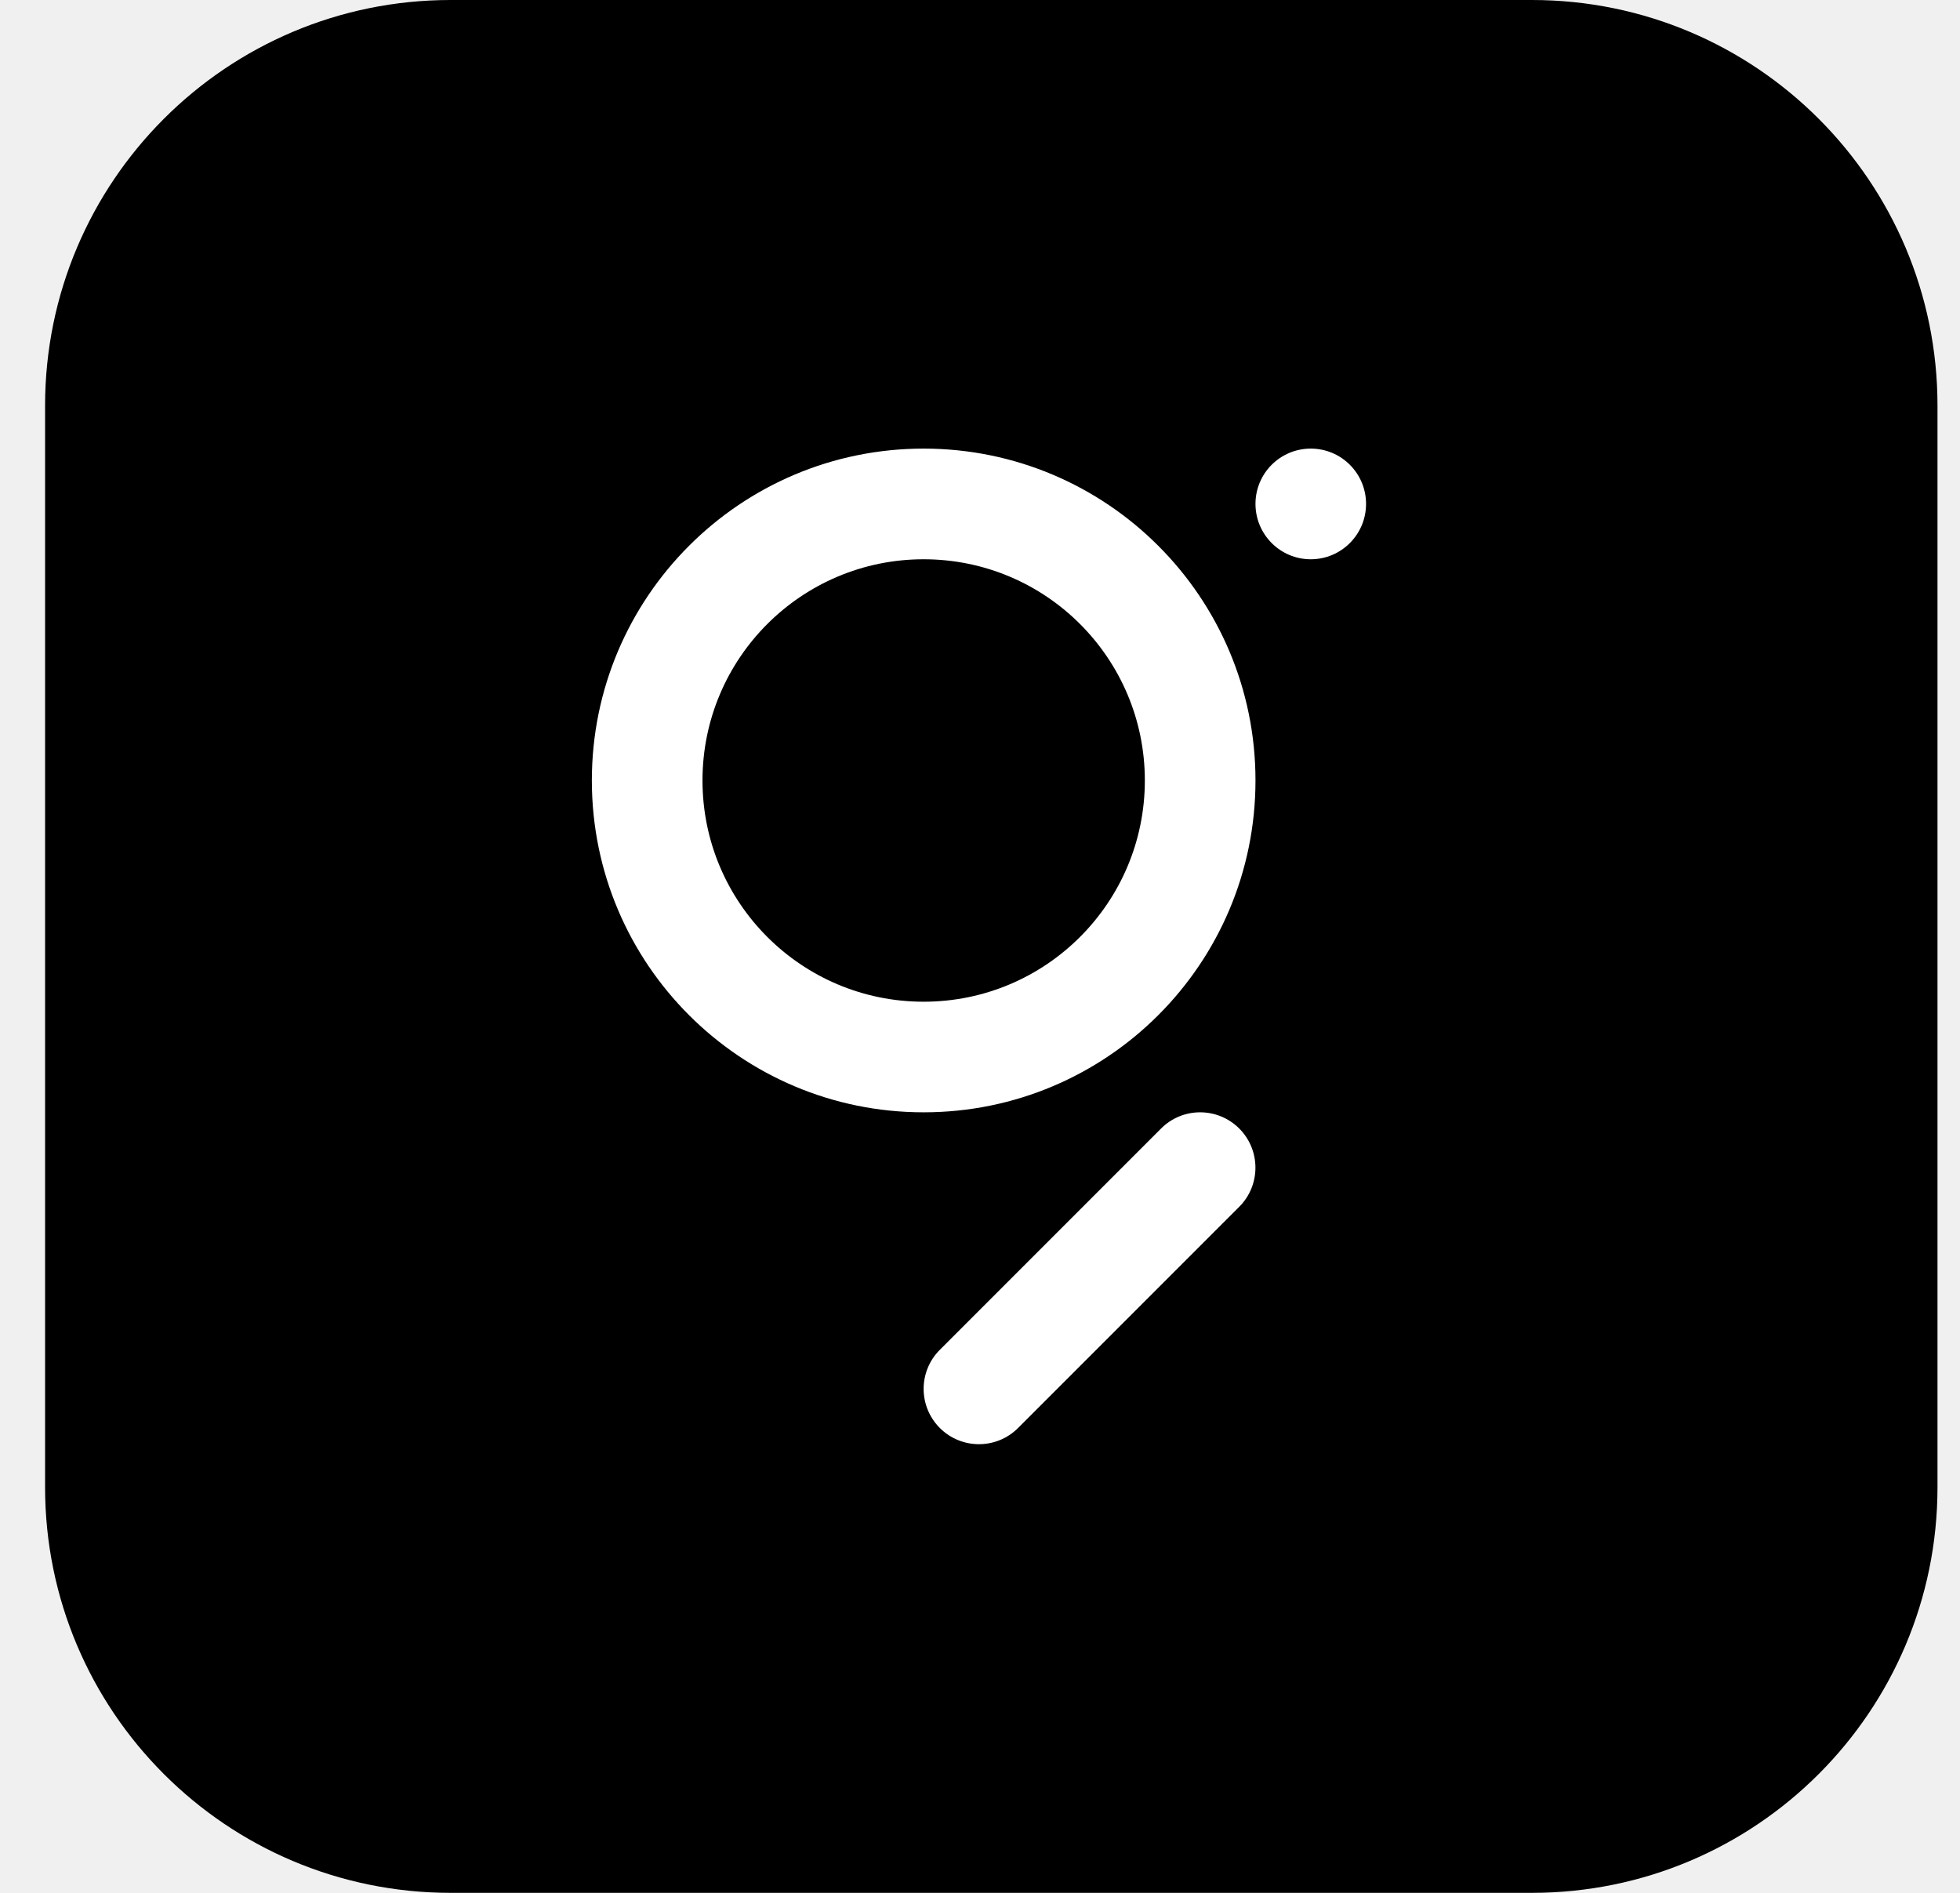
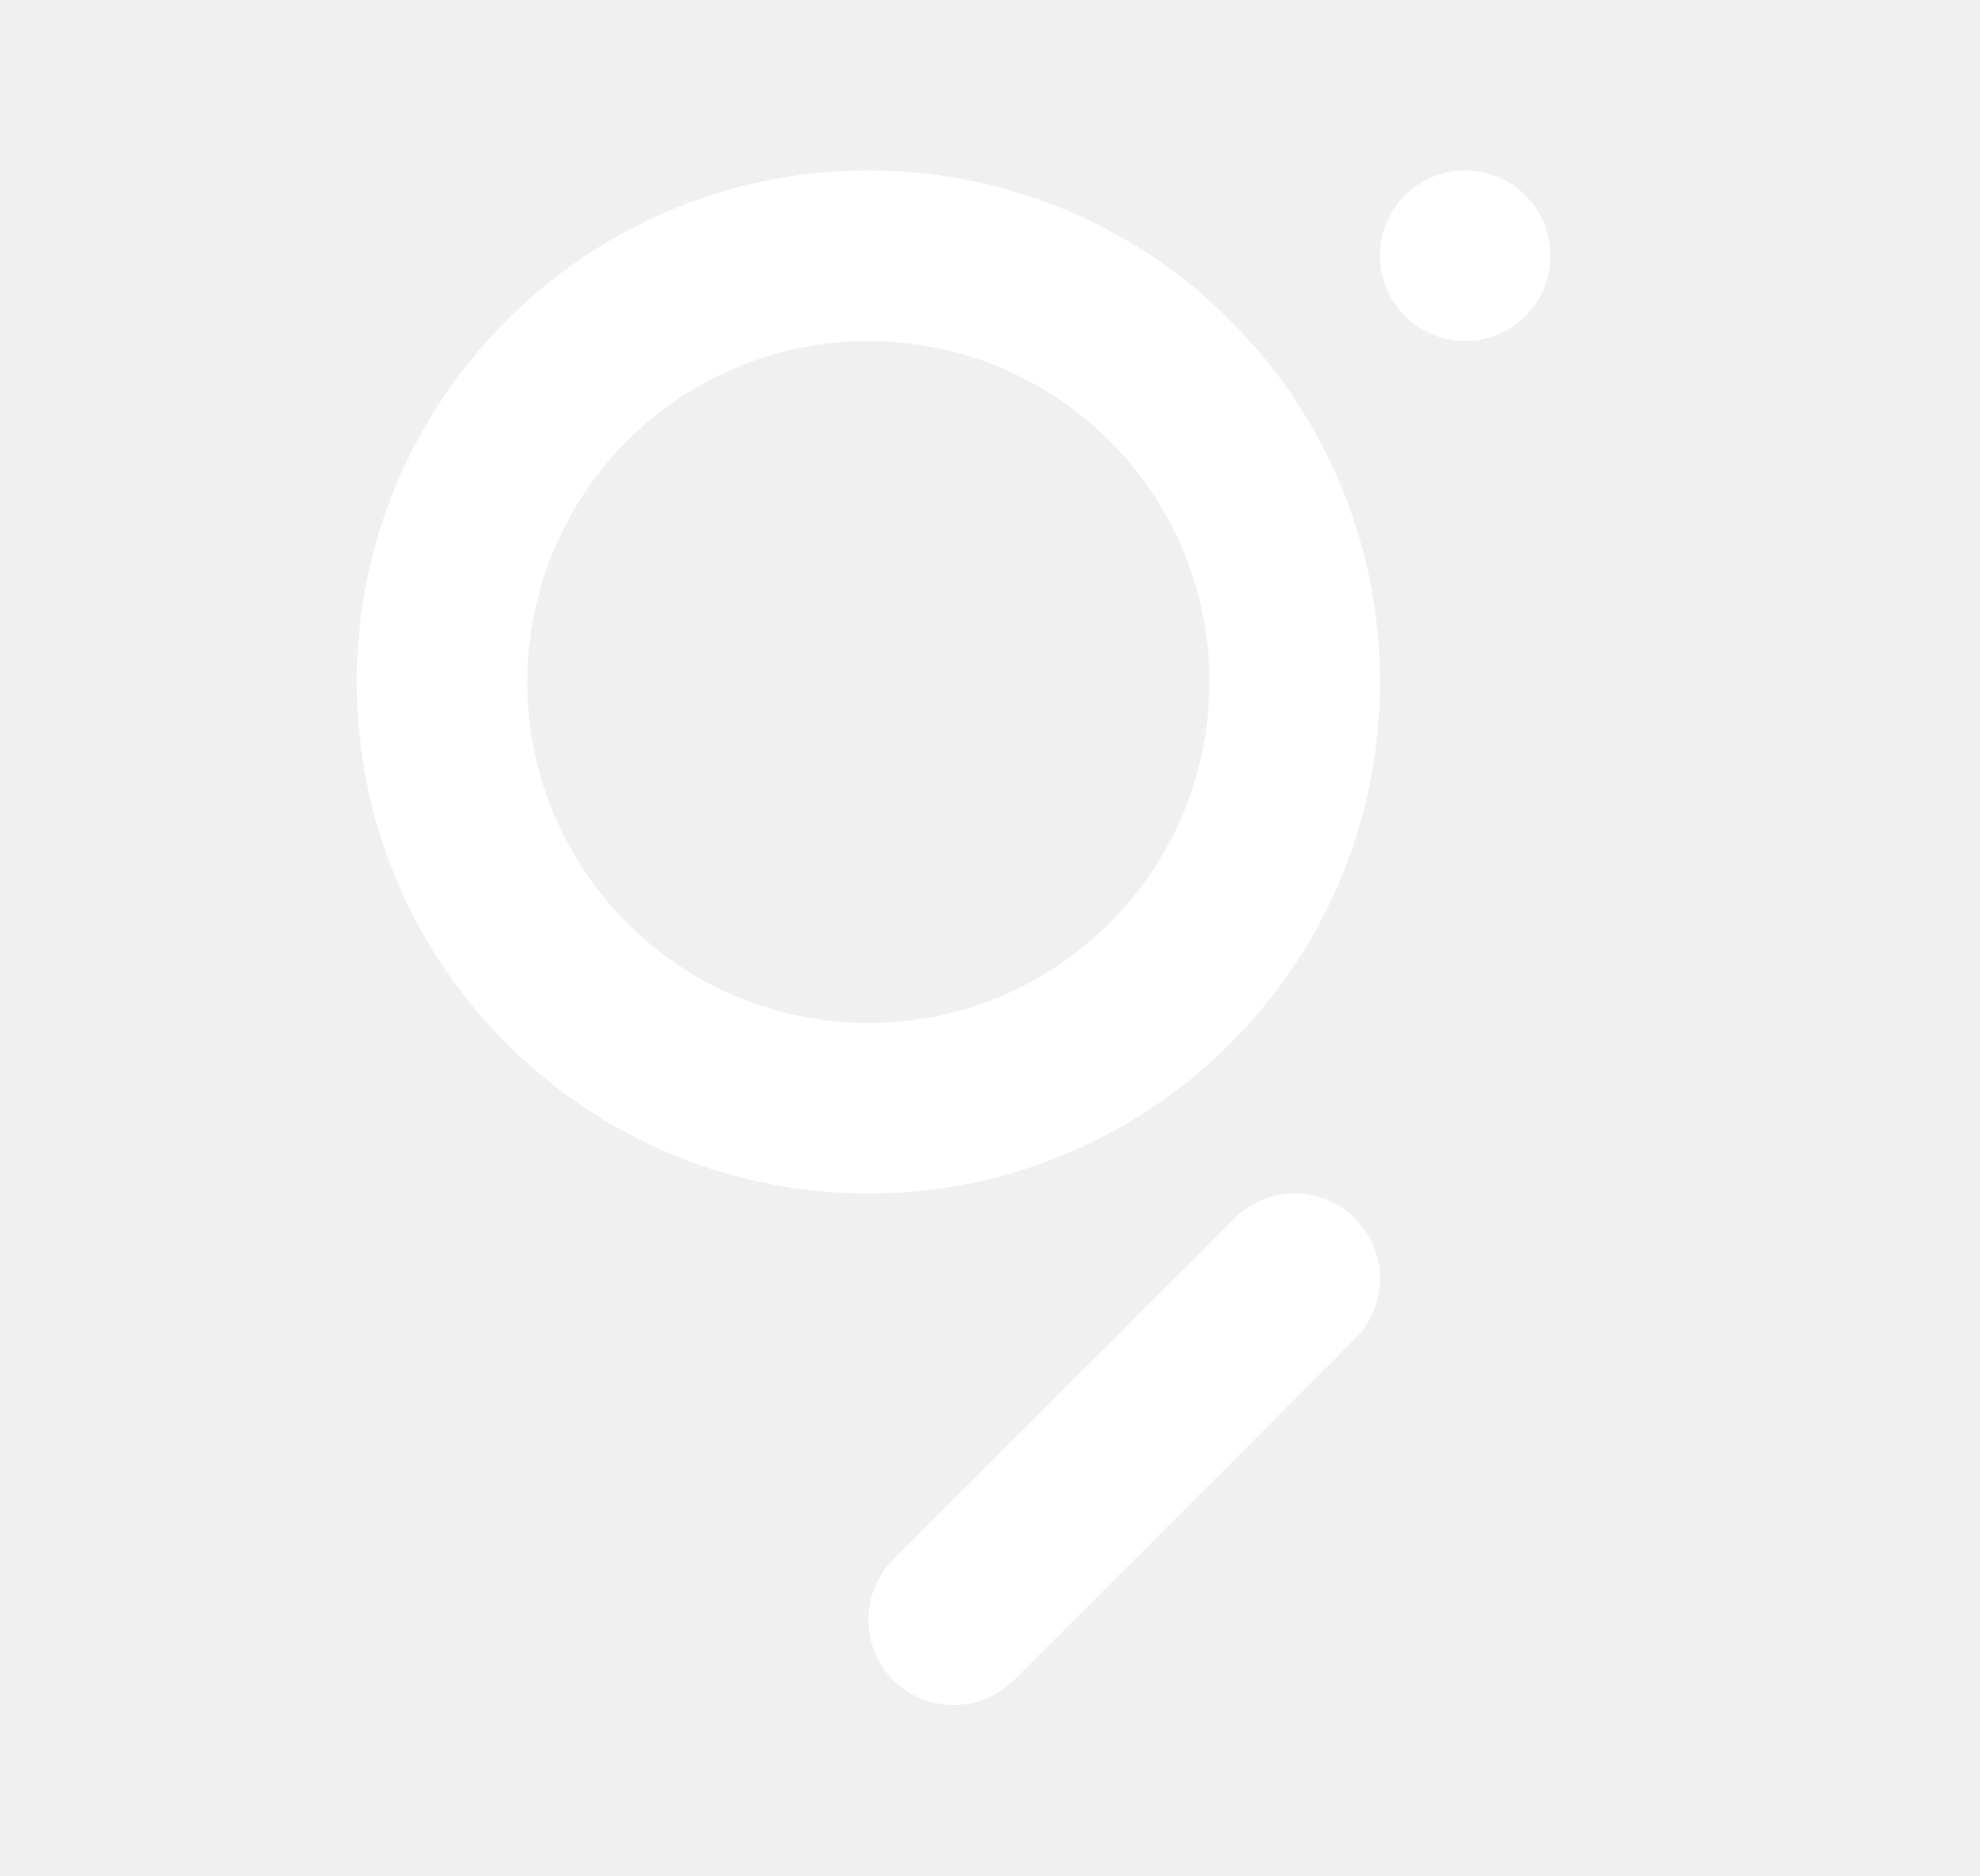
- <svg xmlns="http://www.w3.org/2000/svg" width="29" height="28" viewBox="0 0 29 28" fill="none">
-   <rect x="0.667" width="28" height="28" rx="6" fill="black" />
-   <path fill-rule="evenodd" clip-rule="evenodd" d="M13.666 14.818C11.859 14.818 10.394 13.353 10.394 11.545C10.394 9.738 11.859 8.273 13.666 8.273C15.474 8.273 16.939 9.738 16.939 11.545C16.939 13.353 15.474 14.818 13.666 14.818ZM13.666 6.636C16.378 6.636 18.576 8.834 18.576 11.545C18.576 14.257 16.378 16.454 13.666 16.454C10.955 16.454 8.757 14.257 8.757 11.545C8.757 8.834 10.955 6.636 13.666 6.636ZM18.336 16.694C18.655 17.014 18.655 17.532 18.336 17.851L15.063 21.124C14.743 21.443 14.226 21.443 13.906 21.124C13.586 20.804 13.586 20.286 13.906 19.967L17.179 16.694C17.498 16.374 18.016 16.374 18.336 16.694ZM20.212 7.454C20.212 7.906 19.846 8.273 19.394 8.273C18.942 8.273 18.576 7.906 18.576 7.454C18.576 7.002 18.942 6.636 19.394 6.636C19.846 6.636 20.212 7.002 20.212 7.454Z" fill="white" />
+ <svg xmlns="http://www.w3.org/2000/svg" width="19" height="18" viewBox="0 0 19 18" fill="none">
+   <path fill-rule="evenodd" clip-rule="evenodd" d="M8.333 9.818C6.525 9.818 5.06 8.353 5.06 6.545C5.06 4.738 6.525 3.273 8.333 3.273C10.14 3.273 11.606 4.738 11.606 6.545C11.606 8.353 10.14 9.818 8.333 9.818ZM8.333 1.636C11.044 1.636 13.242 3.834 13.242 6.545C13.242 9.257 11.044 11.454 8.333 11.454C5.622 11.454 3.424 9.257 3.424 6.545C3.424 3.834 5.622 1.636 8.333 1.636ZM13.002 11.694C13.322 12.014 13.322 12.531 13.002 12.851L9.73 16.124C9.41 16.443 8.892 16.443 8.572 16.124C8.253 15.804 8.253 15.286 8.572 14.967L11.845 11.694C12.165 11.374 12.683 11.374 13.002 11.694ZM14.878 2.454C14.878 2.906 14.512 3.273 14.06 3.273C13.608 3.273 13.242 2.906 13.242 2.454C13.242 2.002 13.608 1.636 14.06 1.636C14.512 1.636 14.878 2.002 14.878 2.454Z" fill="white" />
</svg>
